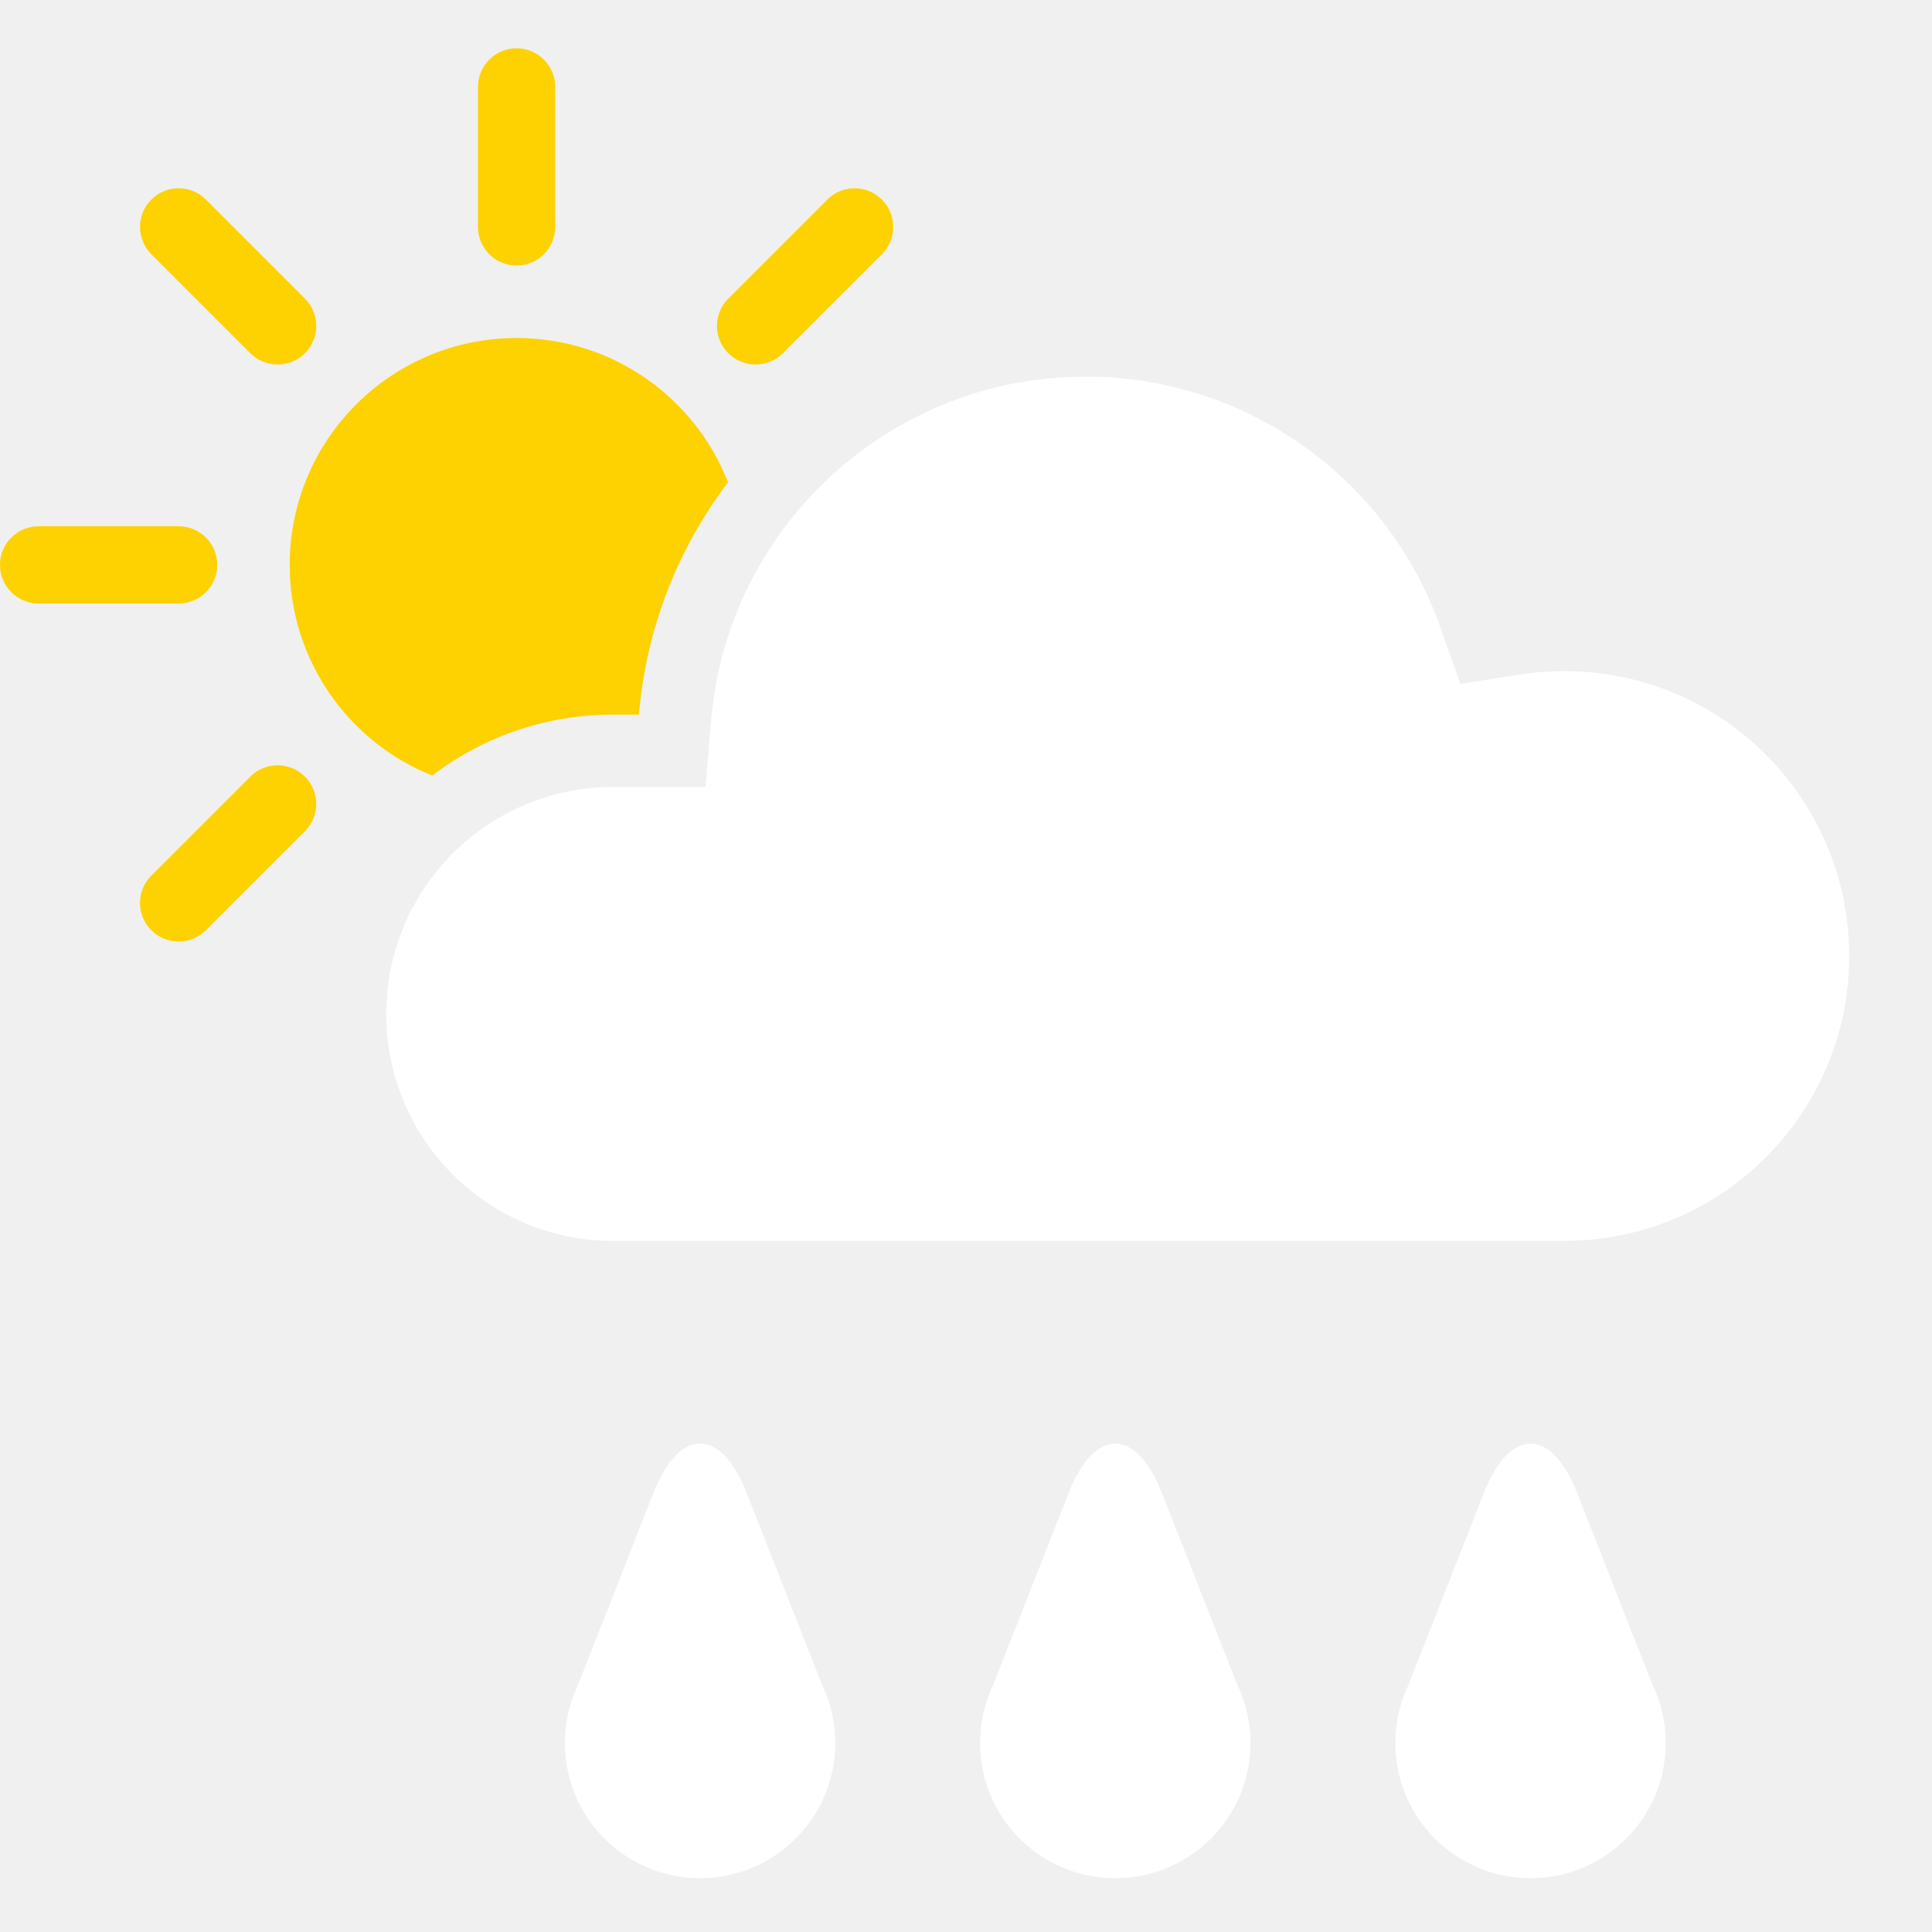
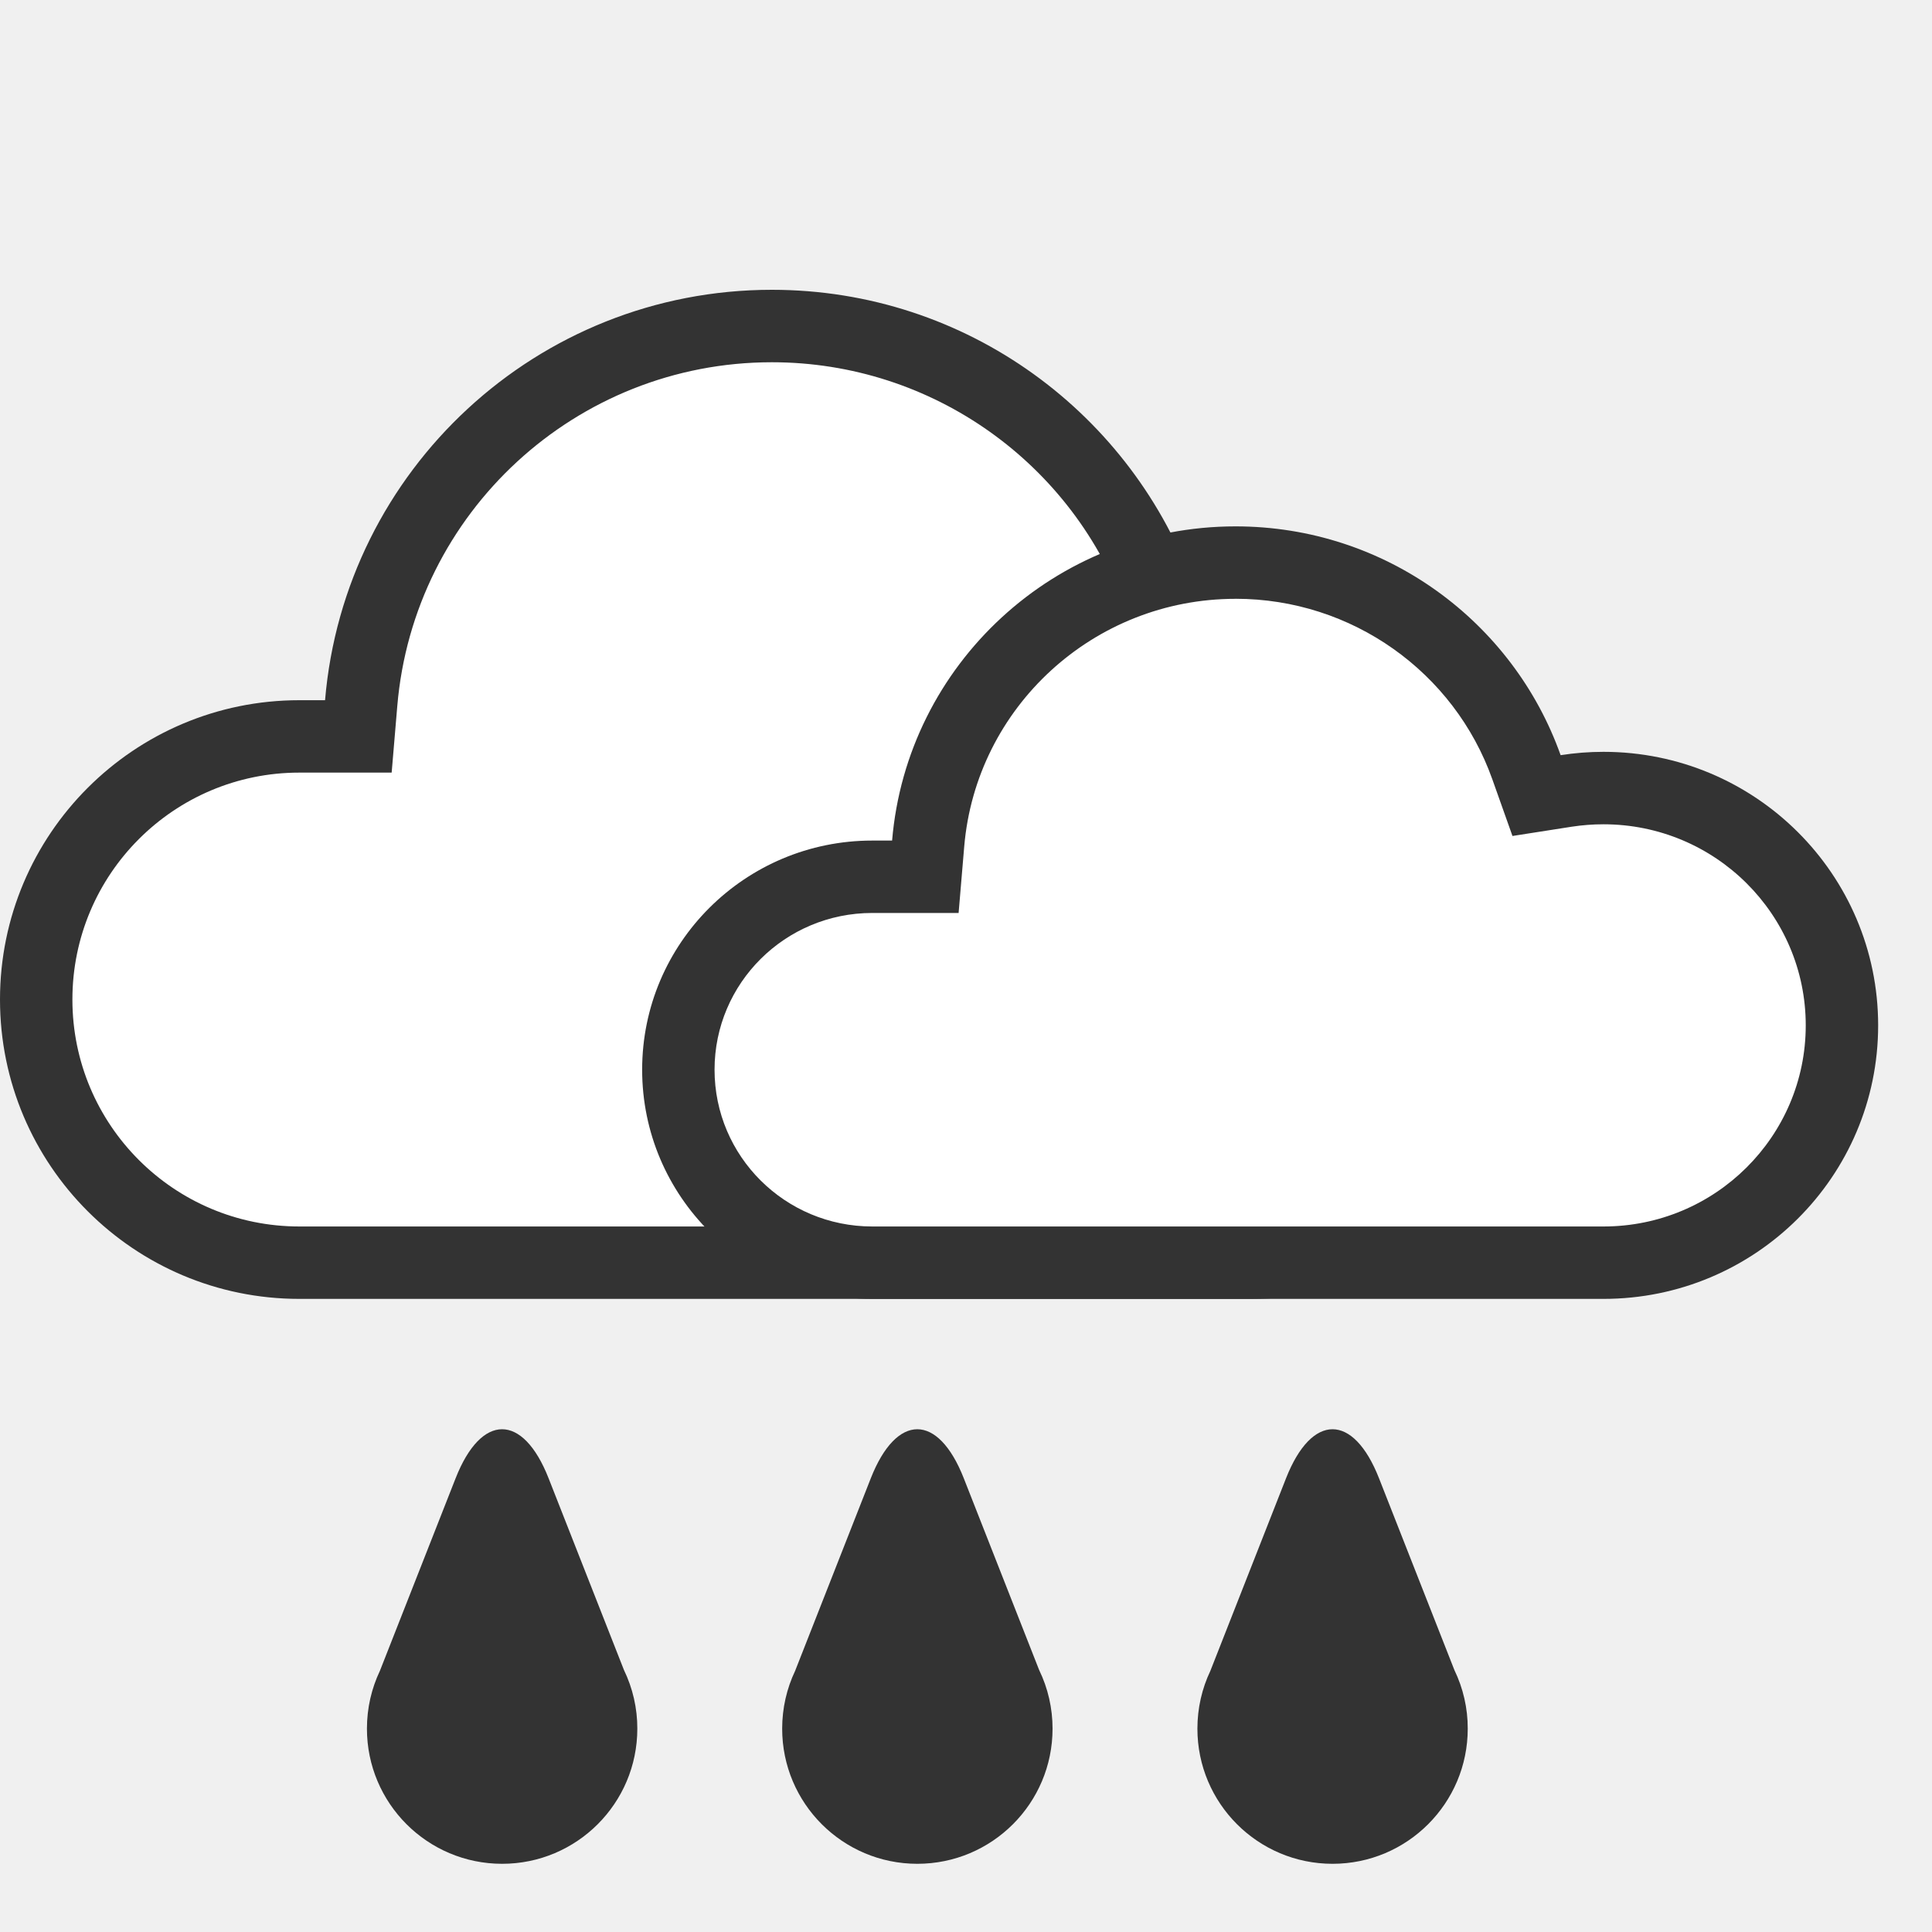
- <svg xmlns="http://www.w3.org/2000/svg" width="40px" height="40px" viewBox="0 0 40 40" version="1.1">
-   <g id="Page-1" stroke="none" stroke-width="1" fill="none" fill-rule="evenodd">
-     <g id="icons-day" transform="translate(-1285, -6)" fill-rule="nonzero">
-       <g id="icons" transform="translate(25, 6)">
-         <g id="33" transform="translate(1260, 1)">
-           <path d="M10.696,5.998 C12.687,5.998 14.389,7.236 15.073,8.985 C14.042,10.345 13.379,11.997 13.228,13.795 L13.228,13.795 L12.695,13.795 C11.287,13.795 9.988,14.265 8.947,15.056 C7.218,14.364 5.998,12.672 5.998,10.696 C5.998,8.101 8.101,5.998 10.696,5.998 Z" id="Combined-Shape" fill="#FED100" />
-           <rect id="Rectangle" fill="#FED100" x="0" y="9.896" width="4.498" height="1.599" rx="0.8" />
-           <rect id="Rectangle" fill="#FED100" transform="translate(4.723172, 16.66869) rotate(-45) translate(-4.723172, -16.66869) " x="2.474" y="15.869" width="4.498" height="1.599" rx="0.8" />
-           <rect id="Rectangle" fill="#FED100" transform="translate(16.66872, 4.72314) rotate(-45) translate(-16.66872, -4.72314) " x="14.42" y="3.923" width="4.498" height="1.599" rx="0.8" />
-           <rect id="Rectangle" fill="#FED100" transform="translate(4.72317, 4.72316) rotate(45) translate(-4.72317, -4.72316) " x="2.474" y="3.923" width="4.498" height="1.599" rx="0.8" />
-           <rect id="Rectangle" fill="#FED100" x="9.896" y="0" width="1.599" height="4.498" rx="0.8" />
-           <path d="M22.479,6.797 C25.804,6.797 28.729,8.901 29.82,11.985 L29.82,11.985 L30.235,13.159 L31.465,12.967 C31.768,12.919 32.076,12.895 32.388,12.895 C35.645,12.895 38.285,15.536 38.285,18.793 C38.285,22.05 35.645,24.691 32.388,24.691 L32.388,24.691 L12.695,24.691 C10.1,24.691 7.997,22.588 7.997,19.992 C7.997,17.397 10.1,15.294 12.695,15.294 L12.695,15.294 L14.607,15.294 L14.722,13.92 C15.059,9.909 18.426,6.797 22.478,6.797 Z" id="Combined-Shape" fill="#FFFFFF" />
-           <path d="M17.293,35.088 C17.293,36.633 16.04,37.886 14.494,37.886 C12.949,37.886 11.696,36.633 11.696,35.088 C11.696,34.66 11.792,34.254 11.964,33.892 L13.531,29.904 C14.063,28.551 14.924,28.55 15.456,29.904 L17.016,33.873 C17.199,34.252 17.294,34.667 17.293,35.088 L17.293,35.088 Z M25.89,35.088 C25.89,36.633 24.637,37.886 23.091,37.886 C21.545,37.886 20.292,36.633 20.292,35.088 C20.292,34.66 20.388,34.254 20.56,33.892 L22.128,29.904 C22.659,28.551 23.521,28.55 24.053,29.904 L25.613,33.873 C25.796,34.252 25.891,34.667 25.89,35.088 L25.89,35.088 Z M34.487,35.088 C34.487,36.633 33.234,37.886 31.688,37.886 C30.142,37.886 28.889,36.633 28.889,35.088 C28.889,34.66 28.985,34.254 29.157,33.892 L30.725,29.904 C31.256,28.551 32.118,28.55 32.65,29.904 L34.21,33.873 C34.393,34.252 34.487,34.667 34.487,35.088 L34.487,35.088 Z" id="Shape" fill="#FFFFFF" />
+ <svg id="icon-icon_weather_33" width="40" height="40" viewBox="0 0 40 40">
+   <g fill="none" fill-rule="evenodd">
+     <g fill-rule="nonzero">
+       <g>
+         <g>
+           <path fill="#FFF" d="M15.98.5C11.408.5 7.61 4.01 7.229 8.539l-.038.458h-.992C3.05 8.997.5 11.547.5 14.694c0 3.148 2.55 5.698 5.698 5.698H25.89c3.81 0 6.898-3.088 6.898-6.897 0-3.81-3.089-6.898-6.898-6.898-.363 0-.723.028-1.077.084l-.41.064-.139-.391C23.034 2.874 19.734.5 15.981.5z" transform="translate(-1826 -6) translate(25 6) translate(1801 6)" />
+           <path fill="#333" d="M15.98 1.5c-4.052 0-7.419 3.11-7.755 7.122l-.116 1.374H6.198c-2.595 0-4.699 2.103-4.699 4.698 0 2.596 2.104 4.699 4.699 4.699H25.89c3.257 0 5.898-2.64 5.898-5.898 0-3.257-2.64-5.898-5.898-5.898-.311 0-.62.024-.922.072l-1.23.193-.416-1.175C22.232 3.603 19.306 1.5 15.981 1.5zm0-1.5c4.042 0 7.48 2.582 8.756 6.187.382-.06.768-.09 1.154-.09 4.086 0 7.397 3.312 7.397 7.398 0 4.085-3.311 7.397-7.397 7.397H6.198C2.775 20.892 0 18.118 0 14.694c0-3.422 2.774-6.197 6.198-6.197h.532C7.13 3.737 11.12 0 15.981 0z" transform="translate(-1826 -6) translate(25 6) translate(1801 6)" />
+           <path fill="#FFF" d="M25.536 5.262c-3.508 0-6.423 2.7-6.715 6.183l-.03.352h-.76c-2.415 0-4.372 1.962-4.372 4.383 0 2.42 1.957 4.382 4.372 4.382h15.107c2.923 0 5.292-2.375 5.292-5.305 0-2.93-2.37-5.305-5.292-5.305-.279 0-.555.022-.826.064l-.315.05-.106-.301c-.944-2.677-3.476-4.503-6.355-4.503z" transform="translate(-1826 -6) translate(25 6) translate(1801 6)" />
+           <path fill="#333" d="M25.58 6.398c-2.936 0-5.373 2.242-5.617 5.13l-.116 1.374H18.06c-1.806 0-3.266 1.454-3.266 3.245 0 1.792 1.46 3.246 3.266 3.246h15.138c2.314 0 4.188-1.866 4.188-4.164 0-2.298-1.874-4.163-4.188-4.163-.221 0-.44.017-.656.05l-1.228.192-.416-1.171c-.789-2.222-2.907-3.74-5.317-3.74zm0-1.5c3.108 0 5.75 1.977 6.731 4.737.294-.046.59-.069.887-.069 3.141 0 5.687 2.536 5.687 5.663 0 3.128-2.546 5.663-5.687 5.663H18.06c-2.632 0-4.765-2.124-4.765-4.745 0-2.62 2.133-4.744 4.765-4.744h.41c.306-3.643 3.373-6.505 7.11-6.505zM13.195 29.79c0 1.545-1.253 2.798-2.799 2.798s-2.799-1.253-2.799-2.798c0-.428.096-.834.268-1.196l1.568-3.988c.531-1.353 1.393-1.354 1.925 0l1.56 3.969c.183.379.278.794.277 1.215zm8.597 0c0 1.545-1.253 2.798-2.8 2.798-1.545 0-2.798-1.253-2.798-2.798 0-.428.096-.834.268-1.196l1.567-3.988c.532-1.353 1.393-1.354 1.925 0l1.56 3.969c.184.379.278.794.278 1.215zm8.596 0c0 1.545-1.253 2.798-2.799 2.798-1.545 0-2.798-1.253-2.798-2.798 0-.428.096-.834.268-1.196l1.567-3.988c.532-1.353 1.393-1.354 1.925 0l1.56 3.969c.183.379.278.794.277 1.215z" transform="translate(-1826 -6) translate(25 6) translate(1801 6)" />
        </g>
      </g>
    </g>
  </g>
</svg>
